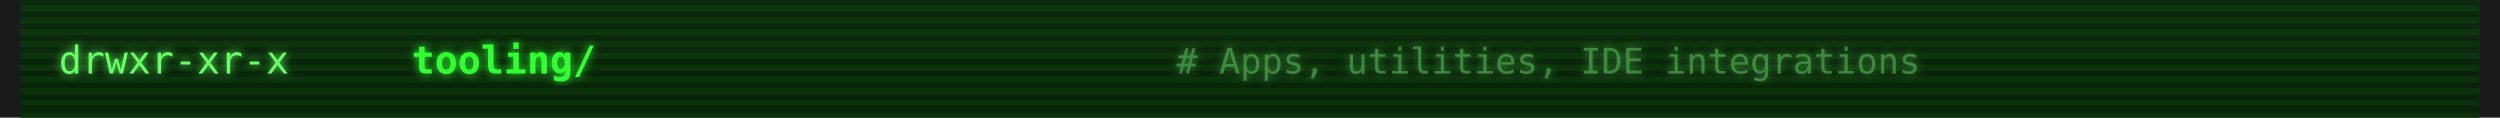
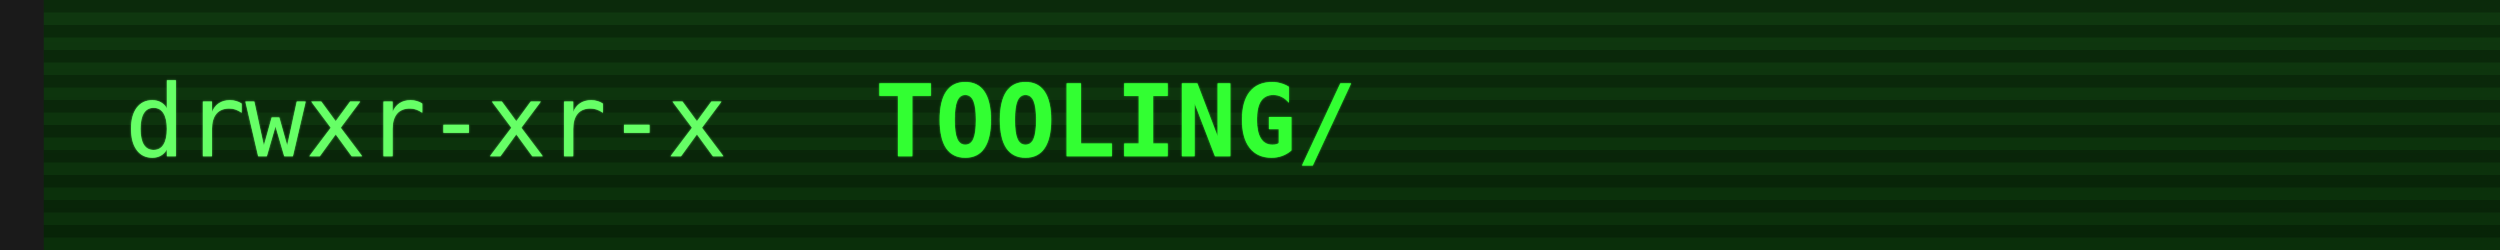
- <svg xmlns="http://www.w3.org/2000/svg" width="850" height="40">
+ <svg xmlns="http://www.w3.org/2000/svg" width="400" height="40" viewBox="0 0 400 40" preserveAspectRatio="xMinYMid meet">
  <defs>
    <filter id="crtGlow">
-       <feGaussianBlur stdDeviation="1.5" result="coloredBlur" />
+       <feGaussianBlur stdDeviation="0.2" result="coloredBlur" />
      <feMerge>
        <feMergeNode in="coloredBlur" />
        <feMergeNode in="SourceGraphic" />
      </feMerge>
    </filter>
    <pattern id="scanlines" x="0" y="0" width="100%" height="4" patternUnits="userSpaceOnUse">
      <rect x="0" y="0" width="100%" height="2" fill="#000000" opacity="0.25" />
    </pattern>
    <linearGradient id="phosphor" x1="0%" y1="0%" x2="0%" y2="100%">
      <stop offset="0%" style="stop-color:#0f380f;stop-opacity:1" />
      <stop offset="100%" style="stop-color:#0a2f0a;stop-opacity:1" />
    </linearGradient>
  </defs>
-   <rect width="850" height="40" fill="#1a1a1a" />
-   <rect x="7" y="0" width="836" height="40" fill="url(#phosphor)" />
-   <rect x="7" y="0" width="836" height="40" fill="url(#scanlines)" />
-   <rect x="7" y="0" width="836" height="40" fill="#33ff33" opacity="0">
-     <animate attributeName="opacity" values="0;0.05;0" dur="2.4s" repeatCount="indefinite" />
+   <rect width="400" height="40" fill="#1a1a1a" />
+   <rect x="7" y="0" width="393" height="40" fill="url(#phosphor)" />
+   <rect x="7" y="0" width="393" height="40" fill="url(#scanlines)" />
+   <rect x="7" y="0" width="393" height="40" fill="#33ff33" opacity="0">
+     <animate attributeName="opacity" values="0;0.05;0" dur="2s" repeatCount="indefinite" />
  </rect>
  <g filter="url(#crtGlow)">
-     <text x="20" y="25" font-family="monospace" font-size="13" fill="#66ff66">
+     <text x="20" y="25" font-family="monospace" font-size="16" fill="#66ff66">
      drwxr-xr-x
    </text>
-     <text x="140" y="25" font-family="monospace" font-size="13" fill="#33ff33" font-weight="bold">
-       tooling/
-       <animate attributeName="opacity" values="1;0.95;1" dur="0.13s" repeatCount="indefinite" />
-     </text>
-     <text x="400" y="25" font-family="monospace" font-size="12" fill="#449944" opacity="0.8">
-       # Apps, utilities, IDE integrations
+     <text x="140" y="25" font-family="monospace" font-size="16" fill="#33ff33" font-weight="bold">
+       TOOLING/
+       <animate attributeName="opacity" values="1;0.95;1" dur="0.1s" repeatCount="indefinite" />
    </text>
  </g>
</svg>
